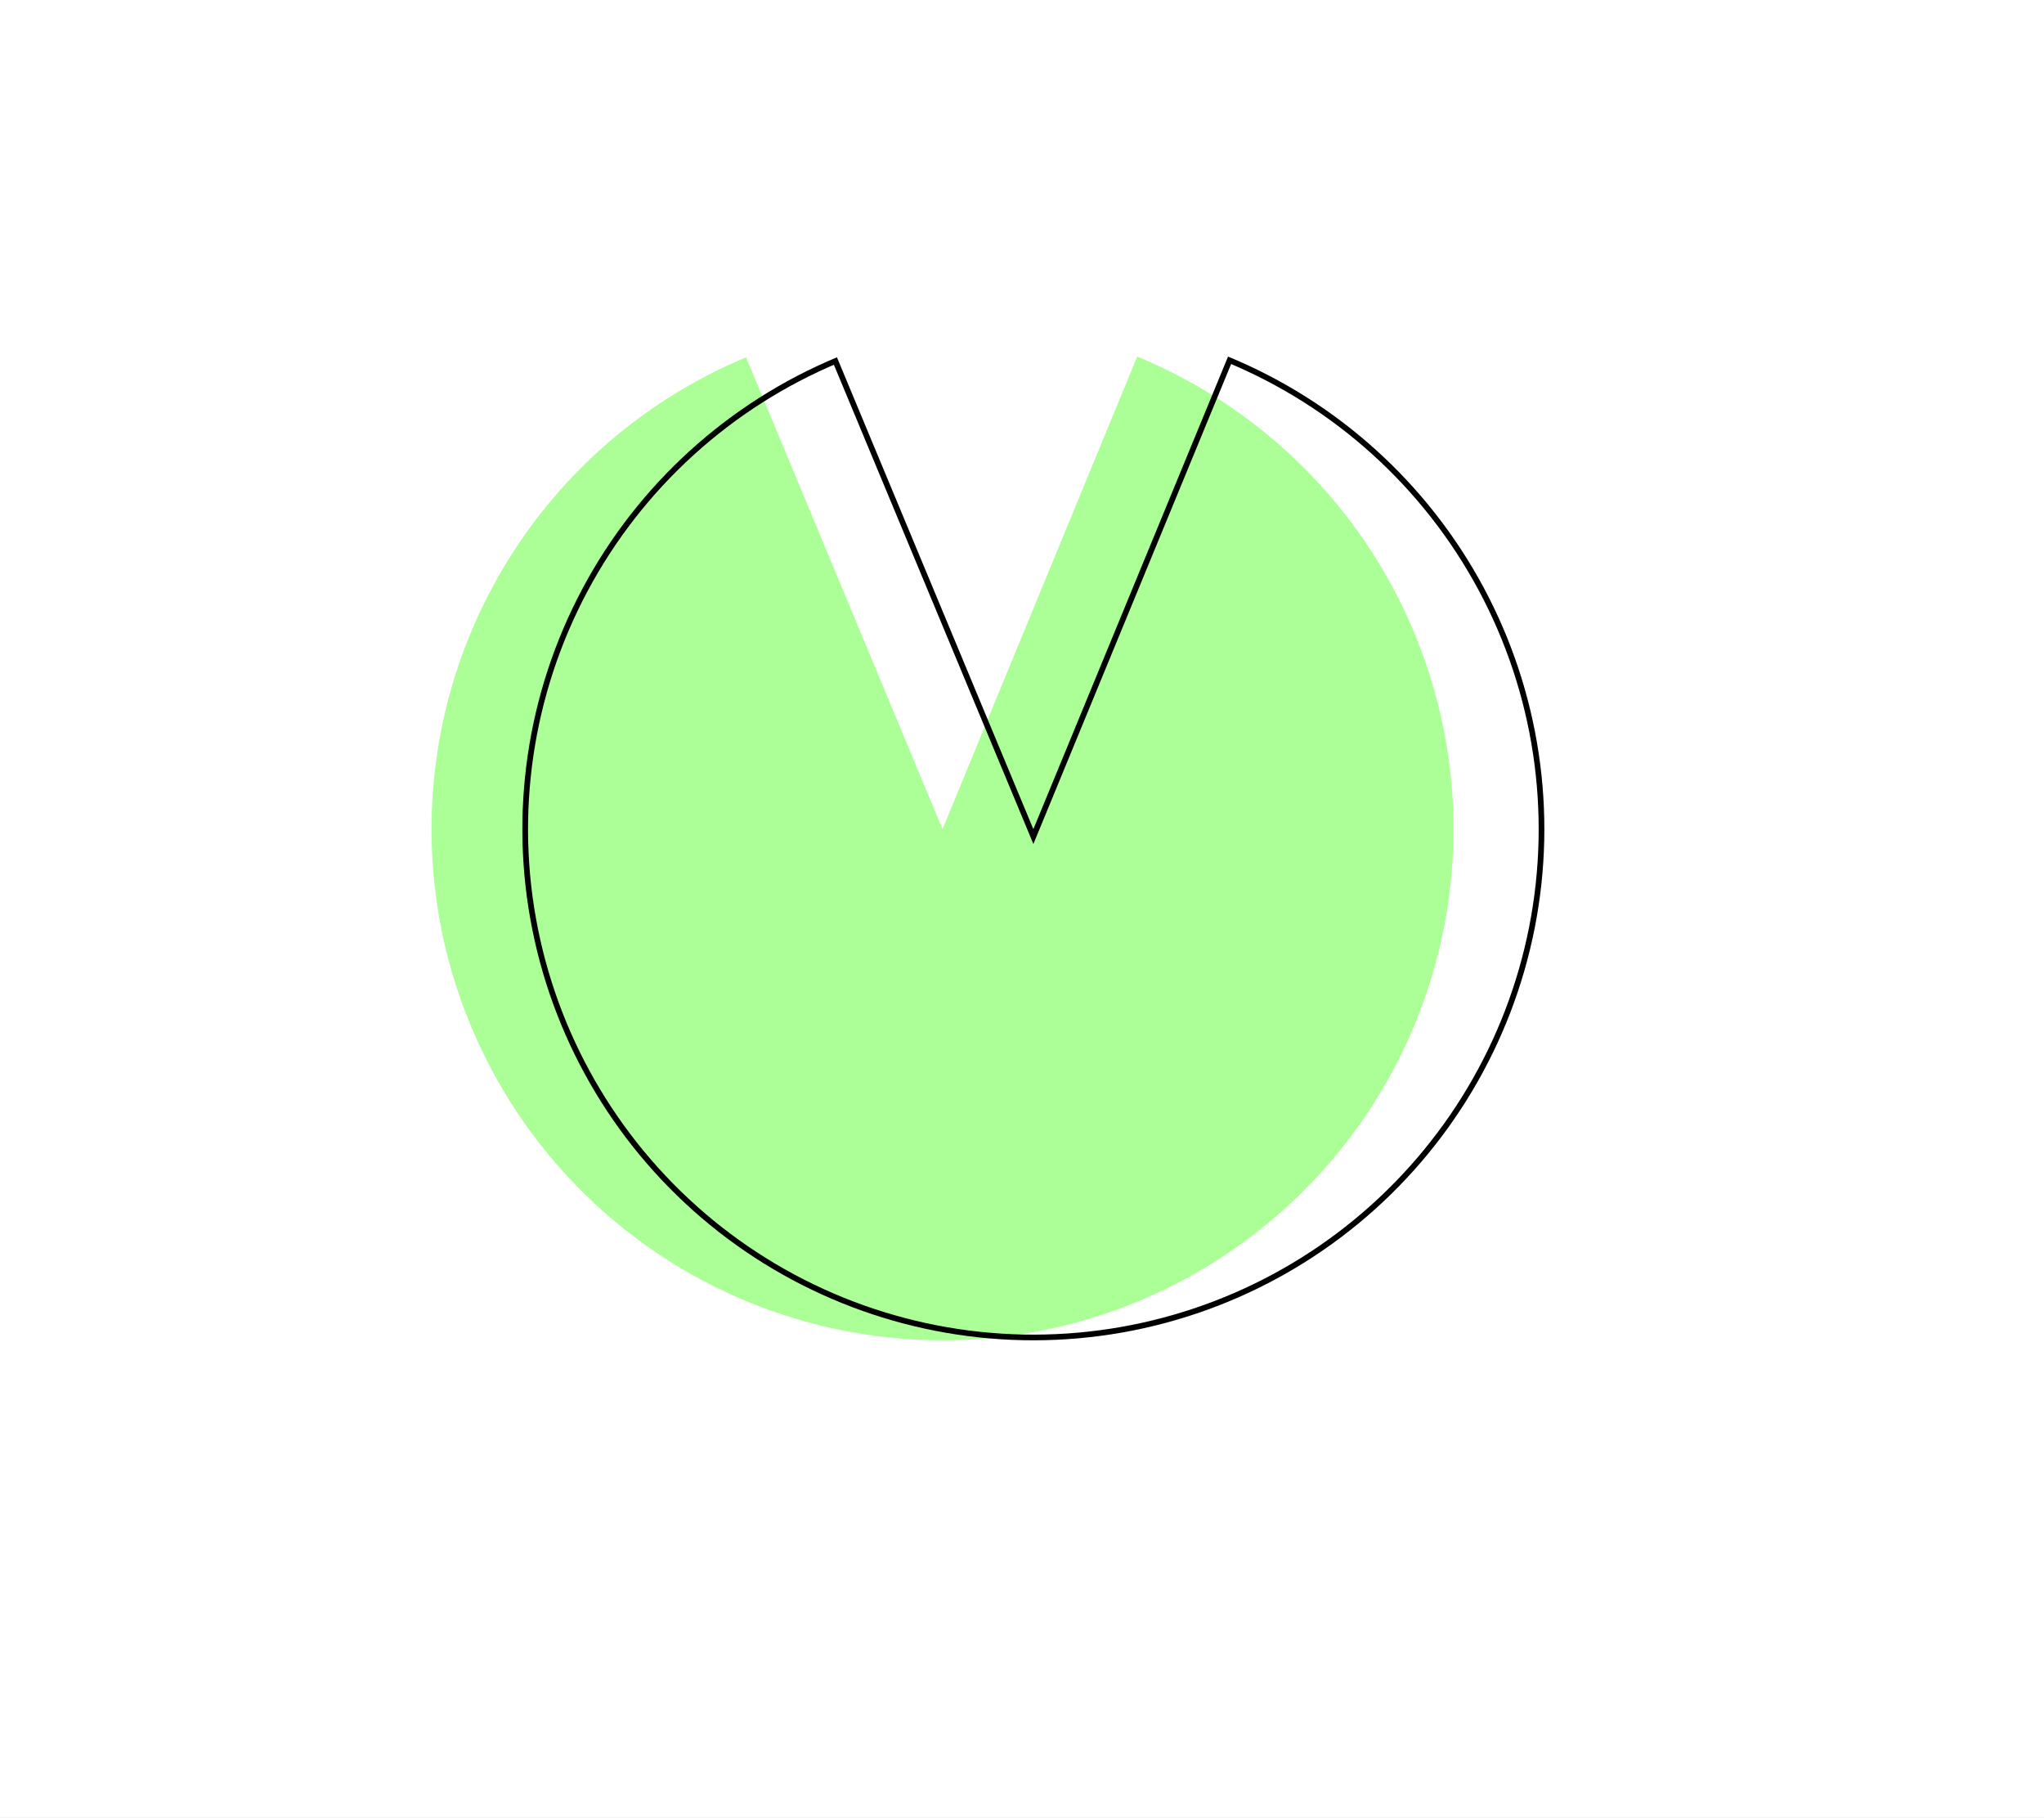
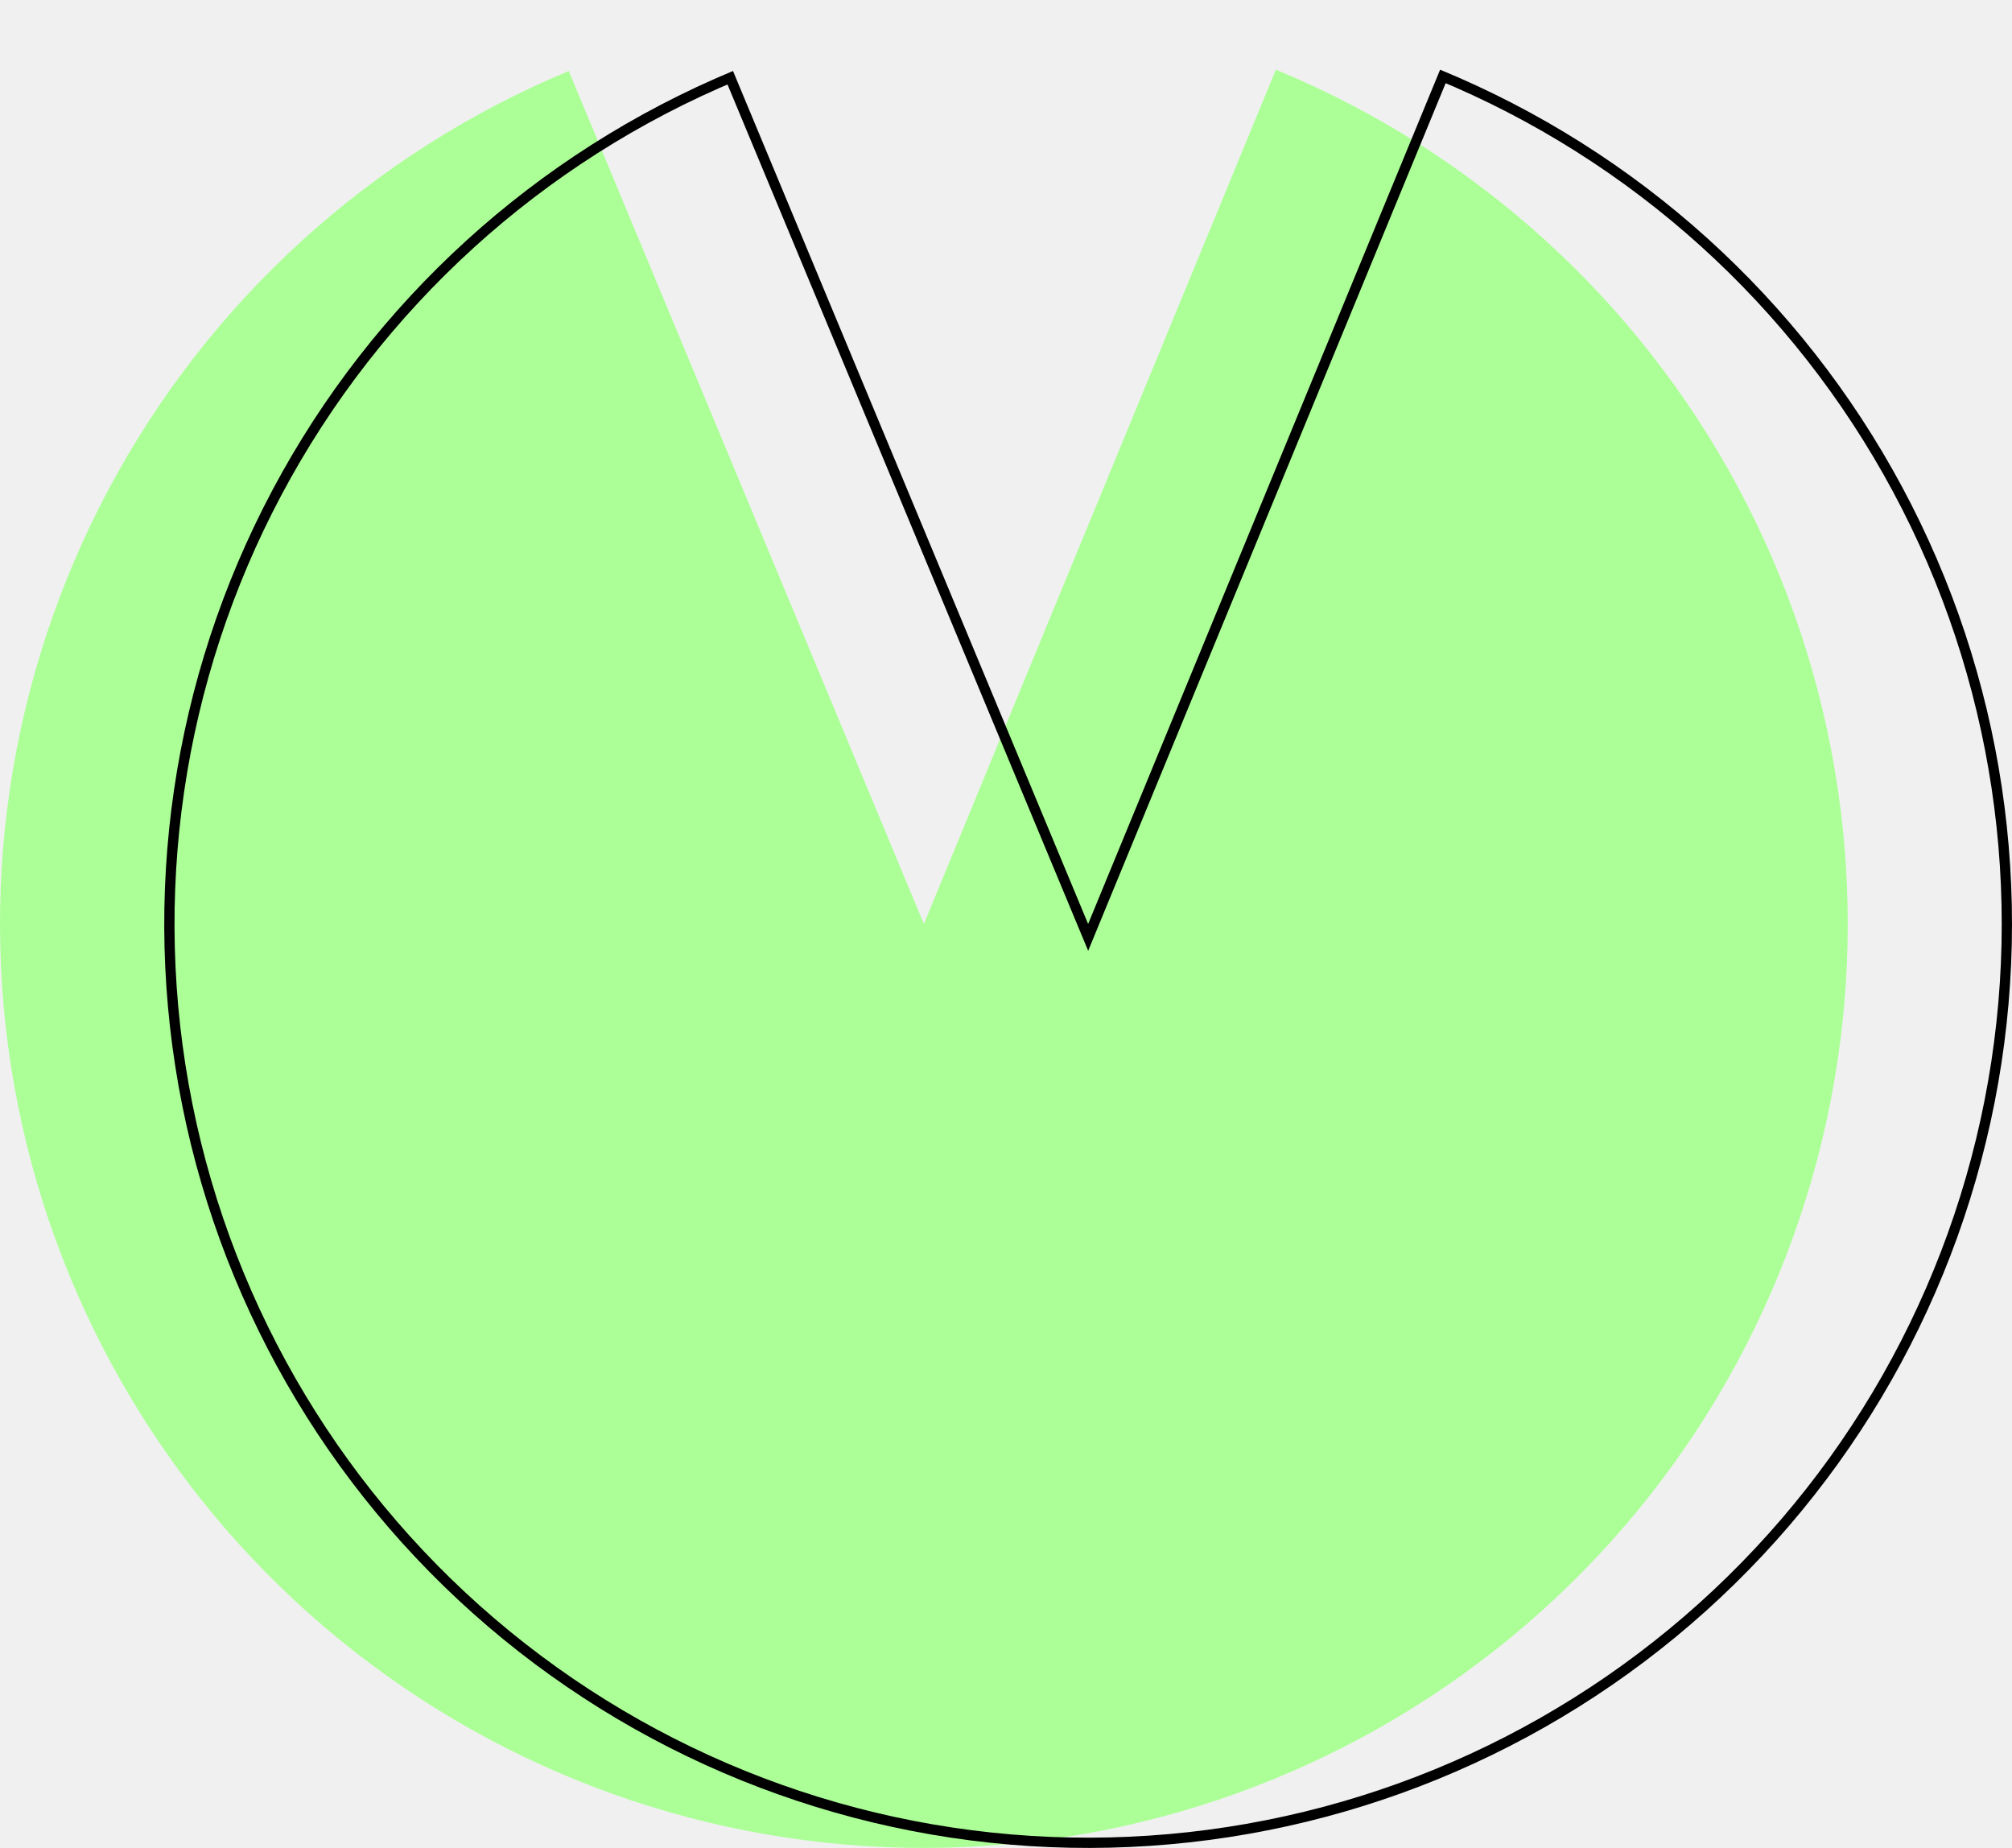
- <svg xmlns="http://www.w3.org/2000/svg" width="360" height="320" viewBox="0 0 360 320" fill="none">
-   <rect width="360" height="320" fill="white" />
-   <path d="M200.289 62.788C219.541 70.721 235.446 85.084 245.295 103.429C255.144 121.774 258.327 142.967 254.303 163.396C250.278 183.825 239.294 202.227 223.223 215.466C207.152 228.705 186.987 235.962 166.165 236C145.343 236.038 125.152 228.855 109.032 215.676C92.912 202.496 81.861 184.134 77.762 163.72C73.662 143.306 76.768 122.101 86.549 103.72C96.331 85.339 112.184 70.918 131.406 62.914L166 146L200.289 62.788Z" fill="#ACFF97" />
+ <svg xmlns="http://www.w3.org/2000/svg" width="196" height="180" viewBox="0 0 196 180" fill="none">
+   <path d="M124.289 6.788C143.541 14.721 159.446 29.084 169.295 47.429C179.144 65.774 182.327 86.967 178.303 107.396C174.278 127.825 163.294 146.227 147.223 159.466C131.152 172.705 110.987 179.962 90.165 180C69.343 180.038 49.152 172.855 33.032 159.676C16.913 146.496 5.861 128.134 1.762 107.72C-2.338 87.306 0.768 66.101 10.549 47.72C20.331 29.339 36.184 14.918 55.406 6.914L90 90L124.289 6.788Z" fill="#ACFF97" />
  <mask id="path-2-inside-1" fill="white">
-     <path d="M216.289 62.788C235.541 70.721 251.446 85.084 261.295 103.429C271.144 121.774 274.327 142.967 270.303 163.396C266.278 183.825 255.294 202.227 239.223 215.466C223.152 228.705 202.987 235.962 182.165 236C161.343 236.038 141.152 228.855 125.032 215.676C108.913 202.496 97.861 184.134 93.762 163.72C89.662 143.306 92.768 122.101 102.549 103.72C112.331 85.339 128.184 70.918 147.406 62.914L182 146L216.289 62.788Z" />
+     <path d="M140.289 6.788C159.541 14.721 175.446 29.084 185.295 47.429C195.144 65.774 198.327 86.967 194.303 107.396C190.278 127.825 179.294 146.227 163.223 159.466C147.152 172.705 126.987 179.962 106.165 180C85.343 180.038 65.152 172.855 49.032 159.676C32.913 146.496 21.861 128.134 17.762 107.72C13.662 87.306 16.768 66.101 26.549 47.72C36.331 29.339 52.184 14.918 71.406 6.914L106 90L140.289 6.788Z" />
  </mask>
-   <path d="M216.289 62.788C235.541 70.721 251.446 85.084 261.295 103.429C271.144 121.774 274.327 142.967 270.303 163.396C266.278 183.825 255.294 202.227 239.223 215.466C223.152 228.705 202.987 235.962 182.165 236C161.343 236.038 141.152 228.855 125.032 215.676C108.913 202.496 97.861 184.134 93.762 163.72C89.662 143.306 92.768 122.101 102.549 103.72C112.331 85.339 128.184 70.918 147.406 62.914L182 146L216.289 62.788Z" stroke="black" stroke-width="2" mask="url(#path-2-inside-1)" />
+   <path d="M140.289 6.788C159.541 14.721 175.446 29.084 185.295 47.429C195.144 65.774 198.327 86.967 194.303 107.396C190.278 127.825 179.294 146.227 163.223 159.466C147.152 172.705 126.987 179.962 106.165 180C85.343 180.038 65.152 172.855 49.032 159.676C32.913 146.496 21.861 128.134 17.762 107.72C13.662 87.306 16.768 66.101 26.549 47.72C36.331 29.339 52.184 14.918 71.406 6.914L106 90L140.289 6.788Z" stroke="black" stroke-width="2" mask="url(#path-2-inside-1)" />
</svg>
